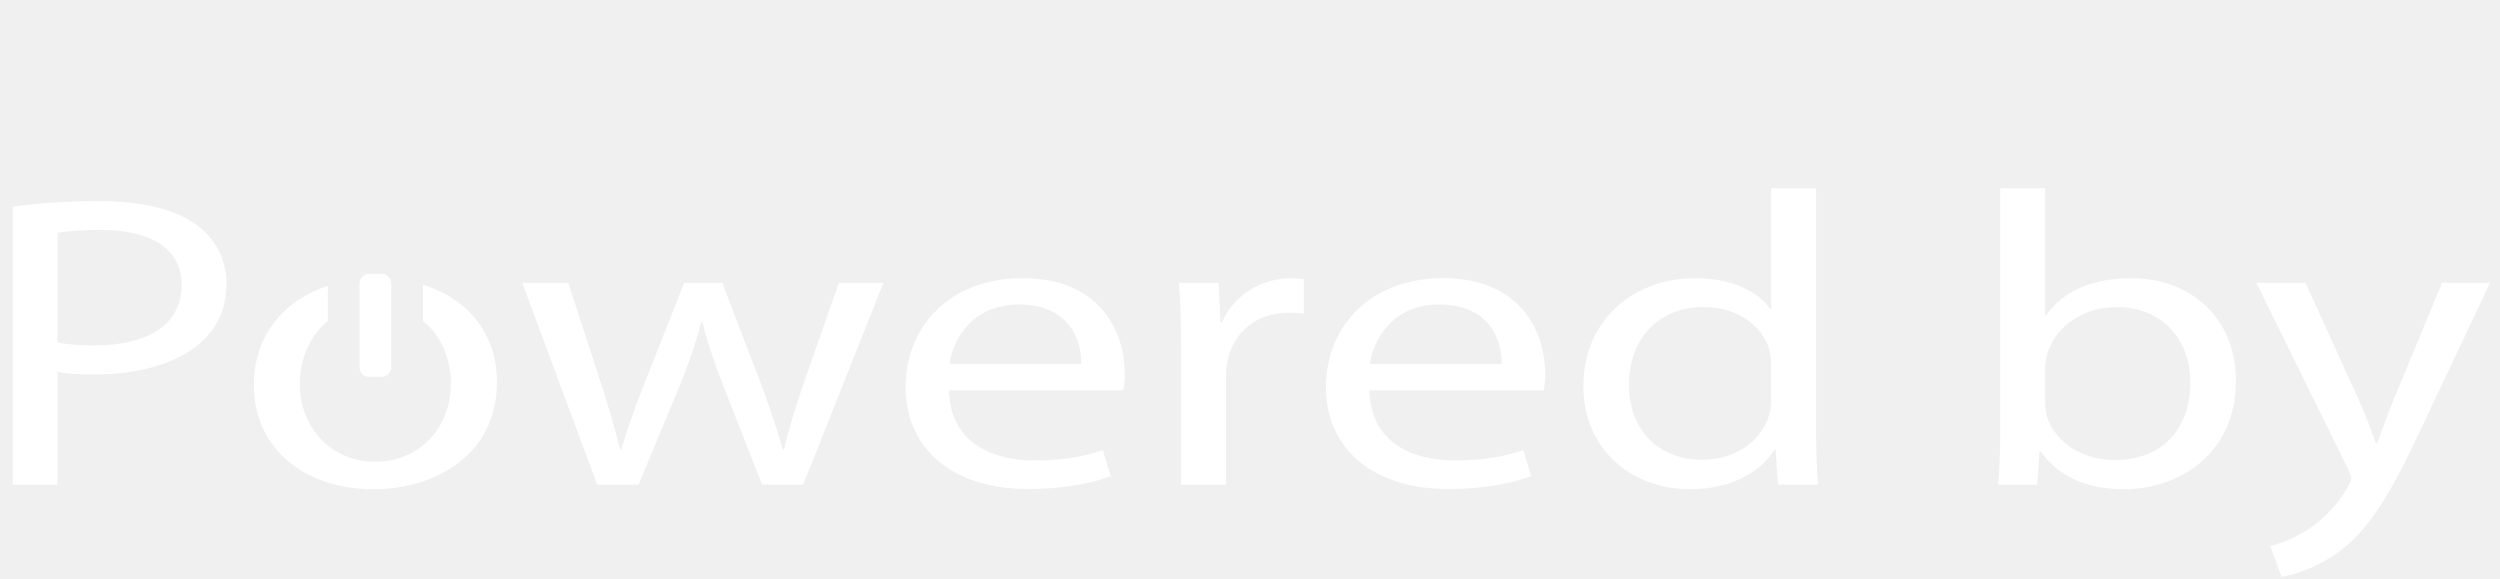
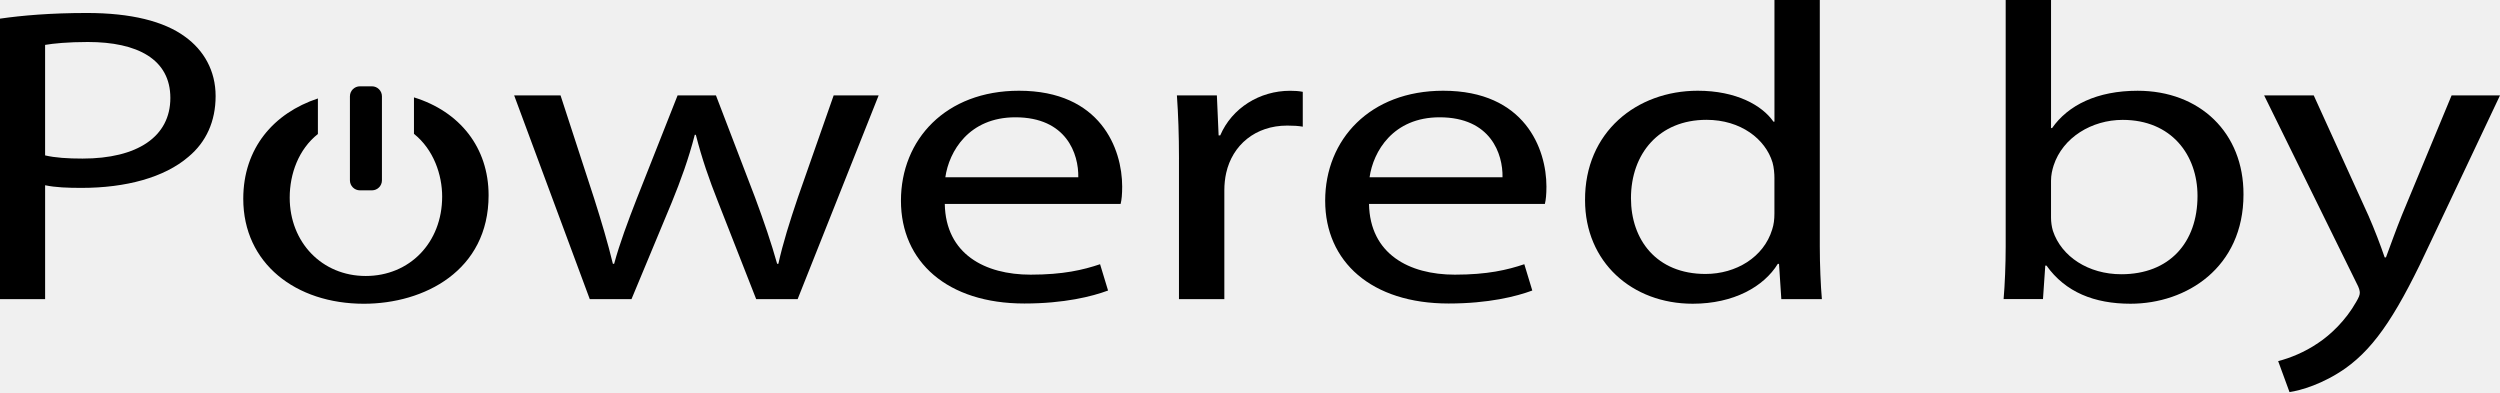
- <svg xmlns="http://www.w3.org/2000/svg" id="Layer_1" viewBox="0 0 1261 291.9">
-   <defs>
-     <style>.cls-1{fill:#fff;}</style>
-   </defs>
+ <svg xmlns="http://www.w3.org/2000/svg" id="Layer_1" viewBox="0 0 1249.55 195.97">
  <g id="Powered_By">
-     <path class="cls-1" d="M6.45,104.28c10.89-1.57,25.15-2.83,43.43-2.83,22.15,0,38.54,4.16,48.98,11.8,9.48,6.79,15.36,17.07,15.36,29.71s-4.72,23.01-13.58,30.37c-12.04,10.38-31.34,15.54-53.39,15.54-6.85,0-13.04-.21-18.25-1.32v56.92H6.45V104.28Zm22.55,68.35c5.02,1.18,11.3,1.59,18.71,1.59,27.36,0,43.89-10.91,43.89-30.3s-16.5-27.97-41.26-27.97c-9.95,0-17.36,.75-21.35,1.45v55.23Z" />
-     <path id="_0" class="cls-1" d="M213.36,143.63v18.23c9.87,7.89,14.09,20.51,14.09,31.34,0,23.11-16.34,39.7-38.2,39.7s-38-16.81-38-39.15c0-11.9,4.43-24.15,14.09-31.81v-17.77c-22.06,7.32-37.3,24.82-37.3,50.15,0,32.33,26.26,52.46,60.27,52.46,30.14,0,62.35-16.5,62.35-54.21,0-23.81-14.34-41.84-37.3-48.94Z" />
-     <rect id="_1" class="cls-1" x="181.35" y="138.1" width="16" height="52" rx="5" ry="5" />
-     <path class="cls-1" d="M286.62,142.64l16.84,51.67c3.61,11.37,6.79,22.02,9.32,32.5h.63c2.79-10.26,6.94-21.32,11.23-32.34l20.48-51.82h19.18l19.51,50.93c4.48,12.07,8.17,22.87,11.07,33.24h.61c2.28-10.31,5.66-21.04,9.73-33.08l17.91-51.09h22.48l-40.49,101.83h-20.71l-19.05-48.59c-4.53-11.42-8.07-21.61-11.12-33.57h-.52c-3.17,12.29-7.05,22.85-11.48,33.73l-20.16,48.43h-20.85l-37.79-101.83h23.19Z" />
-     <path class="cls-1" d="M478.67,196.89c.45,25.03,20.01,35.35,42.9,35.35,16.31,0,26.3-2.38,34.72-5.22l3.99,13.15c-7.97,2.96-21.91,6.49-41.83,6.49-38.52,0-61.69-20.84-61.69-51.39s22.38-54.96,58.99-54.96c40.9,0,51.59,29.15,51.59,47.89,0,3.89-.27,6.67-.78,8.68h-87.91Zm66.73-13.32c.23-11.67-5.88-29.98-31.45-29.98-23.27,0-33.18,17.09-35,29.98h66.45Z" />
-     <path class="cls-1" d="M595.73,174.35c0-12.02-.37-22.27-1.04-31.71h19.98l.87,19.98h.81c5.85-13.66,19.68-22.29,34.91-22.29,2.47,0,4.26,.13,6.34,.52v17.42c-2.33-.4-4.62-.54-7.76-.54-16.07,0-27.42,9.84-30.52,23.69-.59,2.6-.92,5.64-.92,8.65v54.4h-22.68v-70.11Z" />
-     <path class="cls-1" d="M690.71,196.89c.45,25.03,20.01,35.35,42.9,35.35,16.31,0,26.3-2.38,34.72-5.22l3.99,13.15c-7.97,2.96-21.91,6.49-41.83,6.49-38.52,0-61.69-20.84-61.69-51.39s22.38-54.96,58.99-54.96c40.9,0,51.6,29.15,51.6,47.89,0,3.89-.27,6.67-.78,8.68h-87.91Zm66.73-13.32c.23-11.67-5.88-29.98-31.45-29.98-23.27,0-33.18,17.09-35,29.98h66.45Z" />
-     <path class="cls-1" d="M916.02,94.97v123.23c0,9.05,.43,19.24,1.04,26.26h-20.27l-1.15-17.61h-.61c-6.98,11.38-22.06,19.92-42.53,19.92-30.38,0-53.81-20.86-53.81-51.74-.19-34.04,25.81-54.72,56.33-54.72,19.25,0,32.21,7.33,37.82,15.45h.52v-60.8h22.67Zm-22.67,89.1c0-2.41-.27-5.49-.96-7.91-3.54-11.68-15.84-21.31-33.02-21.31-23.61,0-37.73,16.82-37.73,39.19,0,20.68,12.67,37.85,37.26,37.85,15.26,0,29.12-8.37,33.32-22.23,.81-2.44,1.12-5.04,1.12-7.94v-17.65Z" />
-     <path class="cls-1" d="M1007.89,244.46c.61-7,1.04-17.21,1.04-26.26V94.97h22.67v64.01h.52c8-11.46,22.52-18.66,42.75-18.66,31.15,0,53.04,21.02,52.92,51.85,0,36.53-28.48,54.6-56.45,54.6-18.08,0-32.55-5.77-42.01-19.06h-.61l-1.15,16.74h-19.67Zm23.7-40.81c0,2.28,.33,4.6,.95,6.7,4.28,12.87,17.73,21.68,34.19,21.68,23.99,0,38.08-15.77,38.08-39.15,0-20.47-13.03-38-37.41-38-15.45,0-29.93,8.79-34.5,22.77-.71,2.26-1.31,4.76-1.31,7.7v18.3Z" />
-     <path class="cls-1" d="M1162.9,142.64l27.39,60.19c2.95,6.73,6.01,14.72,8.07,20.78h.64c2.24-6,5.01-13.8,8-21.19l24.81-59.78h24.19l-34.31,72.53c-16.24,35.02-27.41,52.84-42.94,63.87-11.27,7.92-22.39,11.07-27.96,11.89l-5.67-15.48c5.73-1.47,13.14-4.36,19.98-9.05,6.14-4.05,13.78-11.22,19.07-20.63,1.15-1.95,1.76-3.32,1.76-4.46,0-1.04-.37-2.51-1.59-4.75l-46.23-93.92h24.79Z" />
+     <path class="cls-1" d="m0,9.32c10.89-1.57,25.15-2.83,43.43-2.83,22.15,0,38.54,4.16,48.98,11.8,9.48,6.79,15.36,17.07,15.36,29.71s-4.72,23.01-13.58,30.37c-12.04,10.38-31.34,15.54-53.39,15.54-6.85,0-13.04-.21-18.25-1.32v56.92H0V9.32Zm22.55,68.35c5.02,1.18,11.3,1.59,18.71,1.59,27.36,0,43.89-10.91,43.89-30.3s-16.5-27.97-41.26-27.97c-9.95,0-17.36.75-21.35,1.45v55.23h.01Z" />
+     <path id="_0" class="cls-1" d="m206.91,48.67v18.23c9.87,7.89,14.09,20.51,14.09,31.34,0,23.11-16.34,39.7-38.2,39.7s-38-16.81-38-39.15c0-11.9,4.43-24.15,14.09-31.81v-17.77c-22.06,7.32-37.3,24.82-37.3,50.15,0,32.33,26.26,52.46,60.27,52.46,30.14,0,62.35-16.5,62.35-54.21,0-23.81-14.34-41.84-37.3-48.94Z" />
+     <rect id="_1" class="cls-1" x="174.9" y="43.14" width="16" height="52" rx="5" ry="5" />
+     <path class="cls-1" d="m280.17,47.68l16.84,51.67c3.61,11.37,6.79,22.02,9.32,32.5h.63c2.79-10.26,6.94-21.32,11.23-32.34l20.48-51.82h19.18l19.51,50.93c4.48,12.07,8.17,22.87,11.07,33.24h.61c2.28-10.31,5.66-21.04,9.73-33.08l17.91-51.09h22.48l-40.49,101.83h-20.71l-19.05-48.59c-4.53-11.42-8.07-21.61-11.12-33.57h-.52c-3.17,12.29-7.05,22.85-11.48,33.73l-20.16,48.43h-20.85l-37.79-101.83h23.19-.01Z" />
+     <path class="cls-1" d="m472.22,101.93c.45,25.03,20.01,35.35,42.9,35.35,16.31,0,26.3-2.38,34.72-5.22l3.99,13.15c-7.97,2.96-21.91,6.49-41.83,6.49-38.52,0-61.69-20.84-61.69-51.39s22.38-54.96,58.99-54.96c40.9,0,51.59,29.15,51.59,47.89,0,3.89-.27,6.67-.78,8.68h-87.91.02Zm66.73-13.32c.23-11.67-5.88-29.98-31.45-29.98-23.27,0-33.18,17.09-35,29.98h66.45Z" />
+     <path class="cls-1" d="m589.28,79.39c0-12.02-.37-22.27-1.04-31.71h19.98l.87,19.98h.81c5.85-13.66,19.68-22.29,34.91-22.29,2.47,0,4.26.13,6.34.52v17.42c-2.33-.4-4.62-.54-7.76-.54-16.07,0-27.42,9.84-30.52,23.69-.59,2.6-.92,5.64-.92,8.65v54.4h-22.68v-70.11h.01Z" />
+     <path class="cls-1" d="m684.26,101.93c.45,25.03,20.01,35.35,42.9,35.35,16.31,0,26.3-2.38,34.72-5.22l3.99,13.15c-7.97,2.96-21.91,6.49-41.83,6.49-38.52,0-61.69-20.84-61.69-51.39s22.38-54.96,58.99-54.96c40.9,0,51.6,29.15,51.6,47.89,0,3.89-.27,6.67-.78,8.68h-87.91.01Zm66.73-13.32c.23-11.67-5.88-29.98-31.45-29.98-23.27,0-33.18,17.09-35,29.98h66.45Z" />
+     <path class="cls-1" d="m909.57.01v123.23c0,9.05.43,19.24,1.04,26.26h-20.27l-1.15-17.61h-.61c-6.98,11.38-22.06,19.92-42.53,19.92-30.38,0-53.81-20.86-53.81-51.74-.19-34.04,25.81-54.72,56.33-54.72,19.25,0,32.21,7.33,37.82,15.45h.52V0h22.67-.01Zm-22.67,89.1c0-2.41-.27-5.49-.96-7.91-3.54-11.68-15.84-21.31-33.02-21.31-23.61,0-37.73,16.82-37.73,39.19,0,20.68,12.67,37.85,37.26,37.85,15.26,0,29.12-8.37,33.32-22.23.81-2.44,1.12-5.04,1.12-7.94v-17.65h.01Z" />
+     <path class="cls-1" d="m1001.44,149.5c.61-7,1.04-17.21,1.04-26.26V.01h22.67v64.01h.52c8-11.46,22.52-18.66,42.75-18.66,31.15,0,53.04,21.02,52.92,51.85,0,36.53-28.48,54.6-56.45,54.6-18.08,0-32.55-5.77-42.01-19.06h-.61l-1.15,16.74h-19.68Zm23.7-40.81c0,2.28.33,4.6.95,6.7,4.28,12.87,17.73,21.68,34.19,21.68,23.99,0,38.08-15.77,38.08-39.15,0-20.47-13.03-38-37.41-38-15.45,0-29.93,8.79-34.5,22.77-.71,2.26-1.31,4.76-1.31,7.7v18.3h0Z" />
+     <path class="cls-1" d="m1156.45,47.68l27.39,60.19c2.95,6.73,6.01,14.72,8.07,20.78h.64c2.24-6,5.01-13.8,8-21.19l24.81-59.78h24.19l-34.31,72.53c-16.24,35.02-27.41,52.84-42.94,63.87-11.27,7.92-22.39,11.07-27.96,11.89l-5.67-15.48c5.73-1.47,13.14-4.36,19.98-9.05,6.14-4.05,13.78-11.22,19.07-20.63,1.15-1.95,1.76-3.32,1.76-4.46,0-1.04-.37-2.51-1.59-4.75l-46.23-93.92h24.79Z" />
  </g>
</svg>
